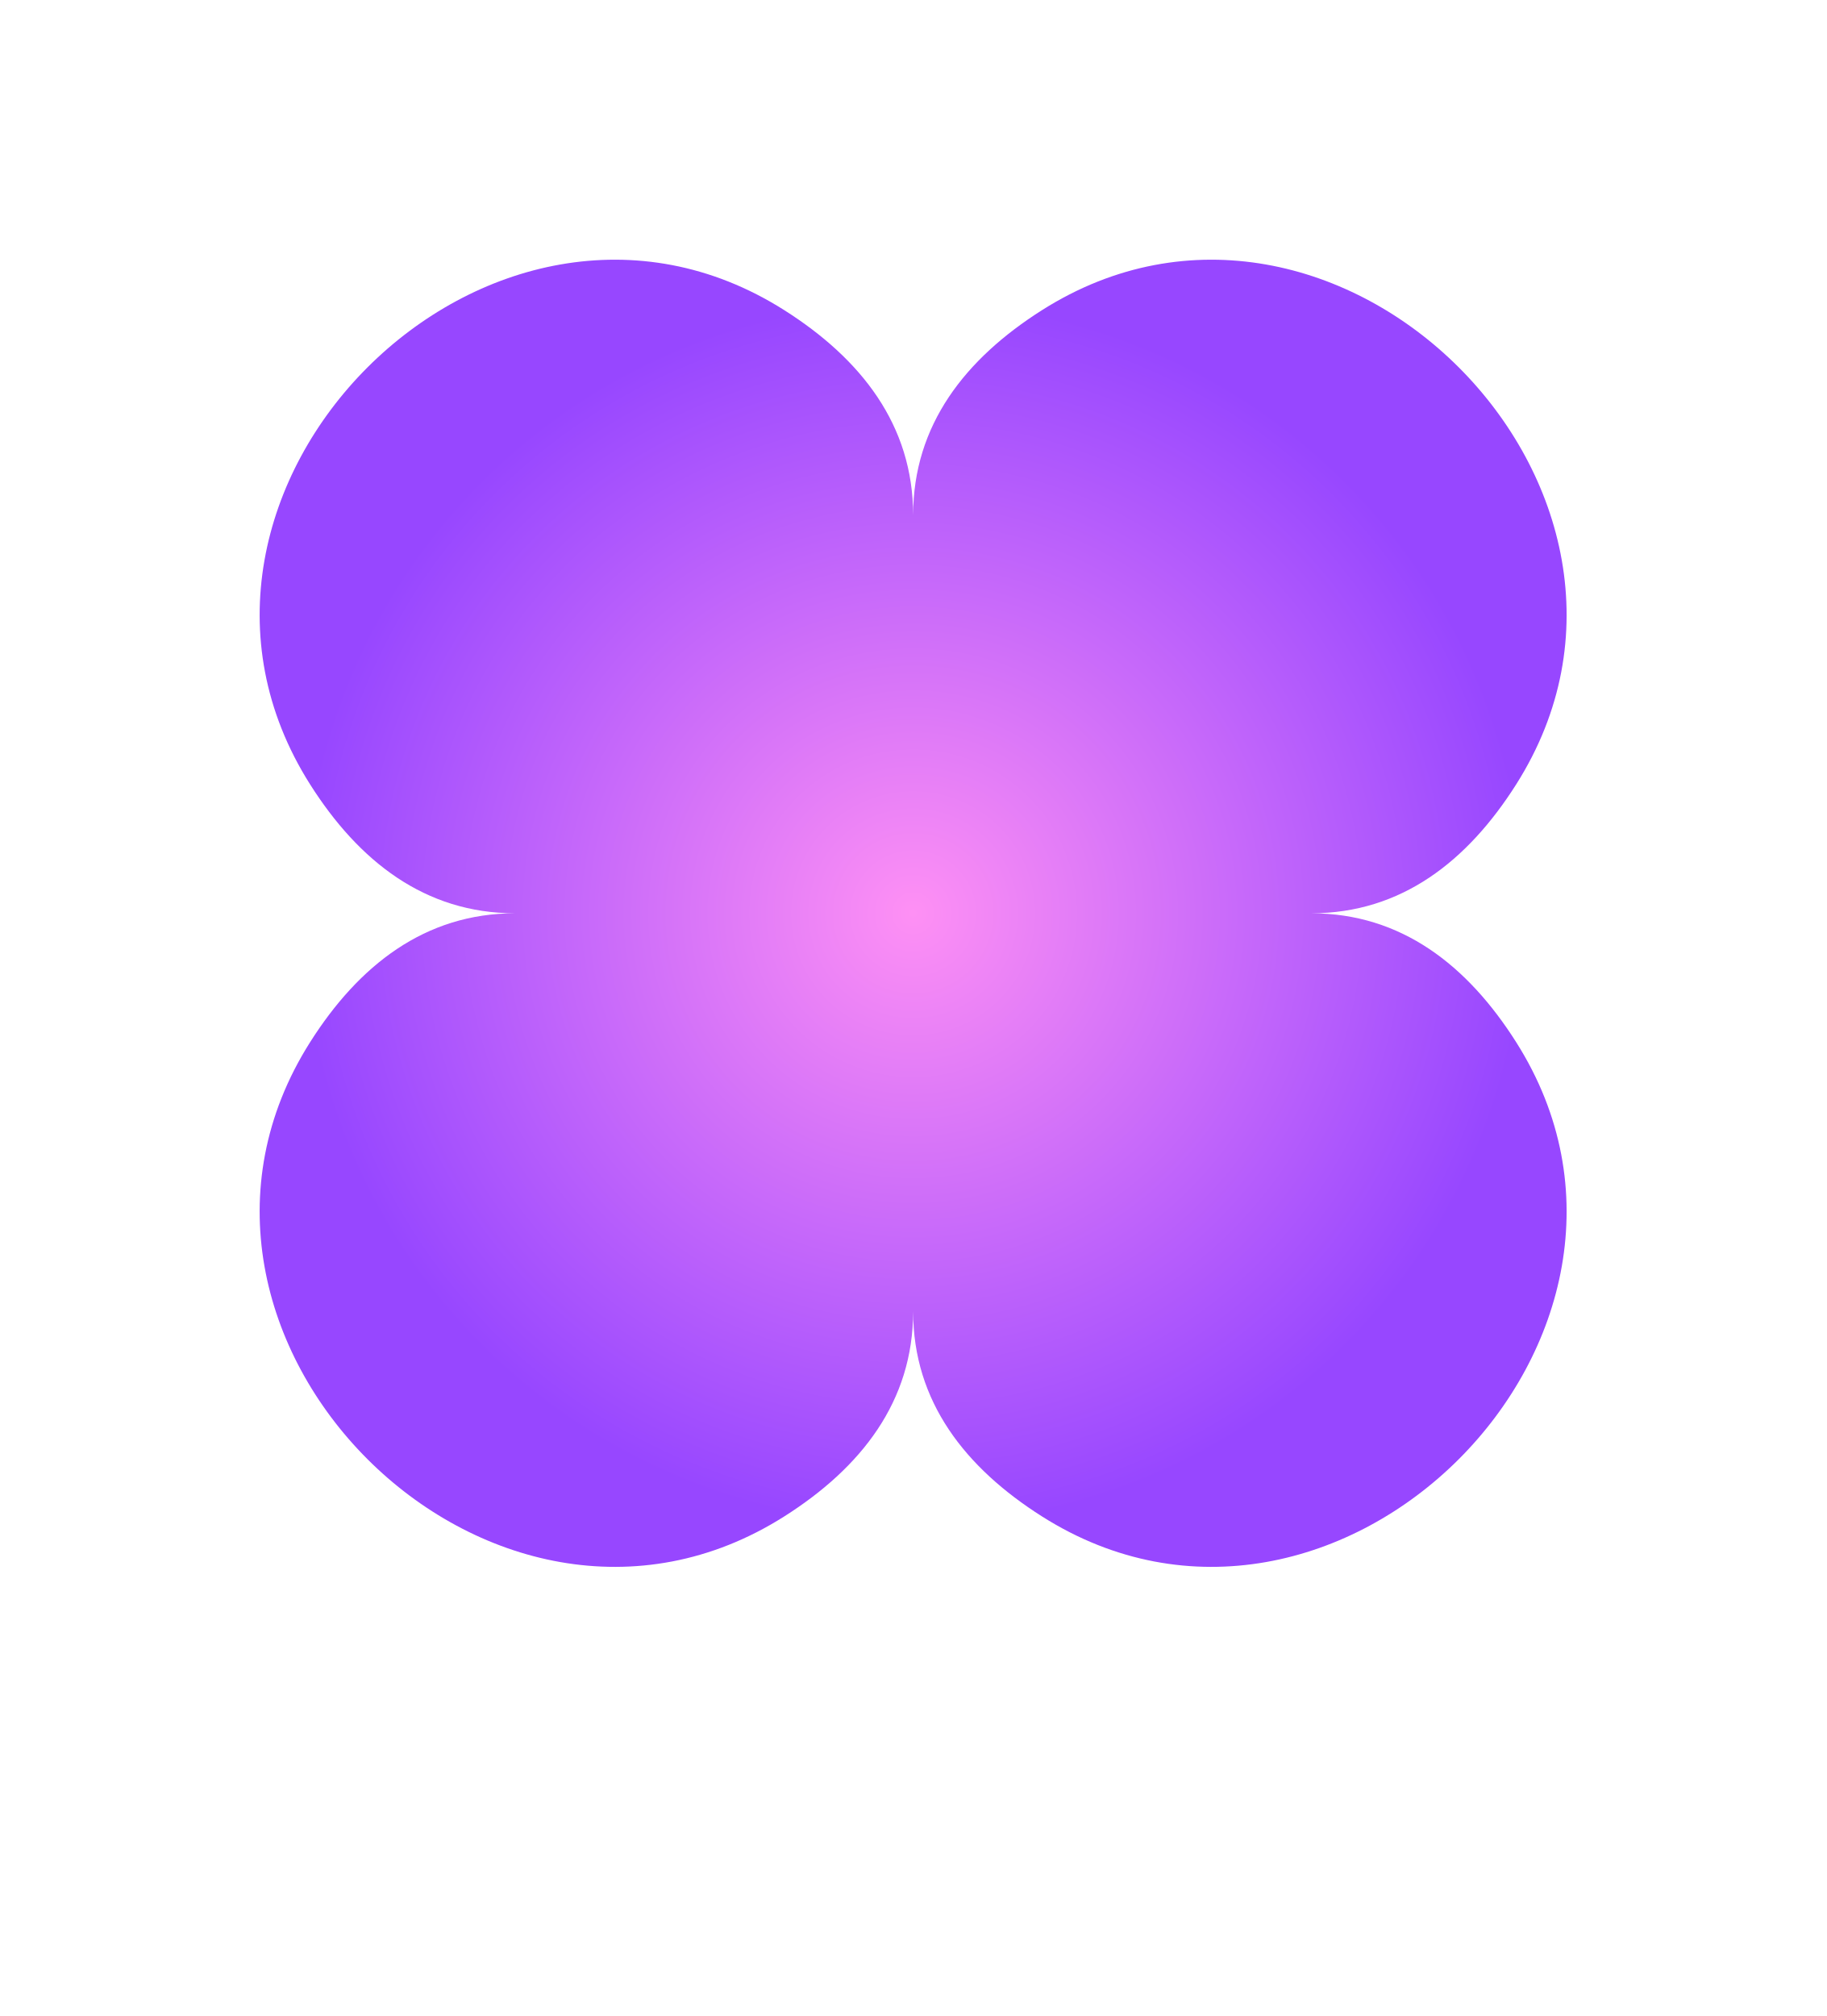
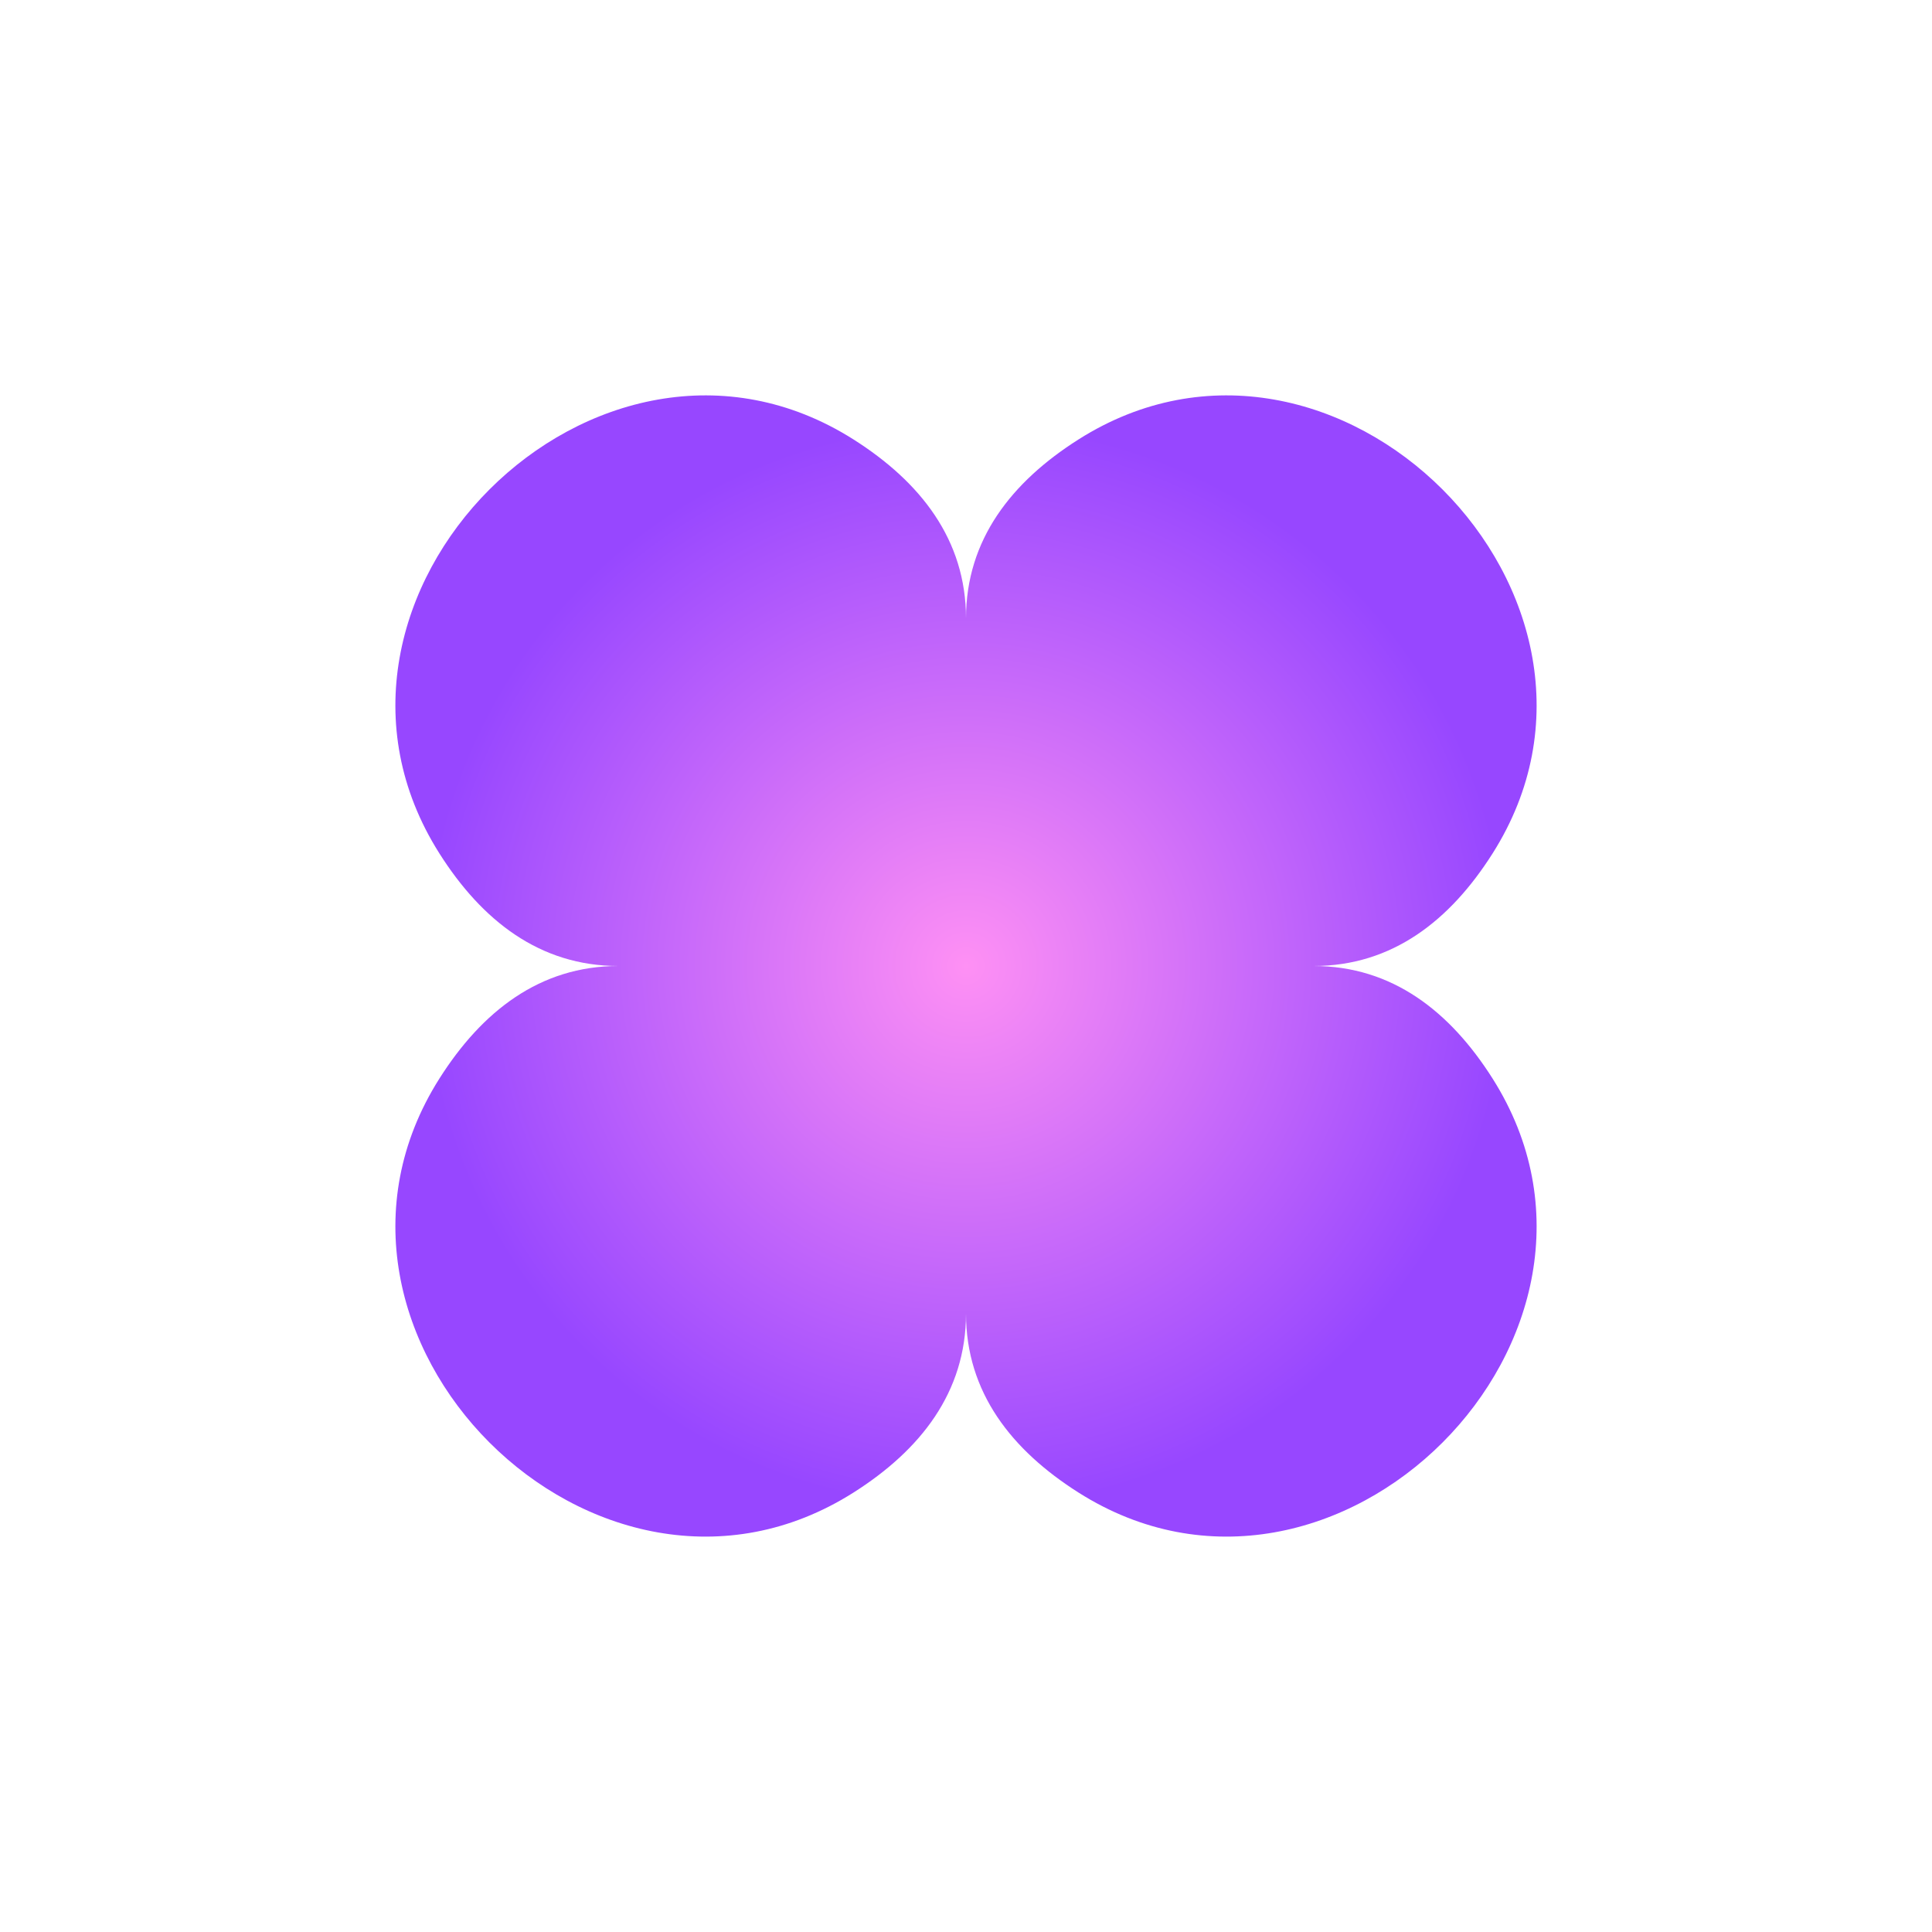
- <svg xmlns="http://www.w3.org/2000/svg" width="270" height="298" viewBox="0 0 270 298" fill="none">
-   <path d="M45.846 115.948C18.352 72.564 72.564 18.352 115.948 45.846C127.279 53.027 135 62.813 135 76.149C135 62.813 142.721 53.027 154.051 45.846C197.435 18.352 251.648 72.564 224.154 115.948C216.973 127.279 207.187 135 193.851 135C207.187 135 216.973 142.721 224.154 154.052C251.648 197.436 197.435 251.648 154.051 224.154C142.721 216.973 135 207.187 135 193.851C135 207.187 127.279 216.973 115.948 224.154C72.564 251.648 18.352 197.436 45.846 154.052C53.027 142.721 62.812 135 76.148 135C62.812 135 53.027 127.279 45.846 115.948Z" fill="url(#paint0_radial_1068_22205)" />
+ <svg xmlns="http://www.w3.org/2000/svg" width="256" height="256" viewBox="0 0 256 256" fill="none">
+   <path d="M58.227 113.09C36.71 79.137 79.137 36.71 113.09 58.227C121.958 63.847 128 71.506 128 81.942C128 71.506 134.042 63.847 142.91 58.227C176.863 36.71 219.29 79.137 197.773 113.09C192.153 121.958 184.494 128 174.058 128C184.494 128 192.153 134.042 197.773 142.91C219.29 176.863 176.863 219.29 142.91 197.773C134.042 192.153 128 184.494 128 174.058C128 184.494 121.958 192.153 113.09 197.773C79.137 219.29 36.71 176.863 58.227 142.91C63.847 134.042 71.505 128 81.942 128C71.505 128 63.847 121.958 58.227 113.09Z" fill="url(#paint0_radial_1434_43797)" />
  <defs>
-     <radialGradient id="paint0_radial_1068_22205" cx="0" cy="0" r="1" gradientUnits="userSpaceOnUse" gradientTransform="translate(135 135) rotate(45) scale(154.075)">
+     <radialGradient id="paint0_radial_1434_43797" cx="0" cy="0" r="1" gradientUnits="userSpaceOnUse" gradientTransform="translate(128 128) rotate(45) scale(120.58)">
      <stop stop-color="#FE90F4" />
      <stop offset="0.591" stop-color="#9747FF" />
    </radialGradient>
  </defs>
</svg>
